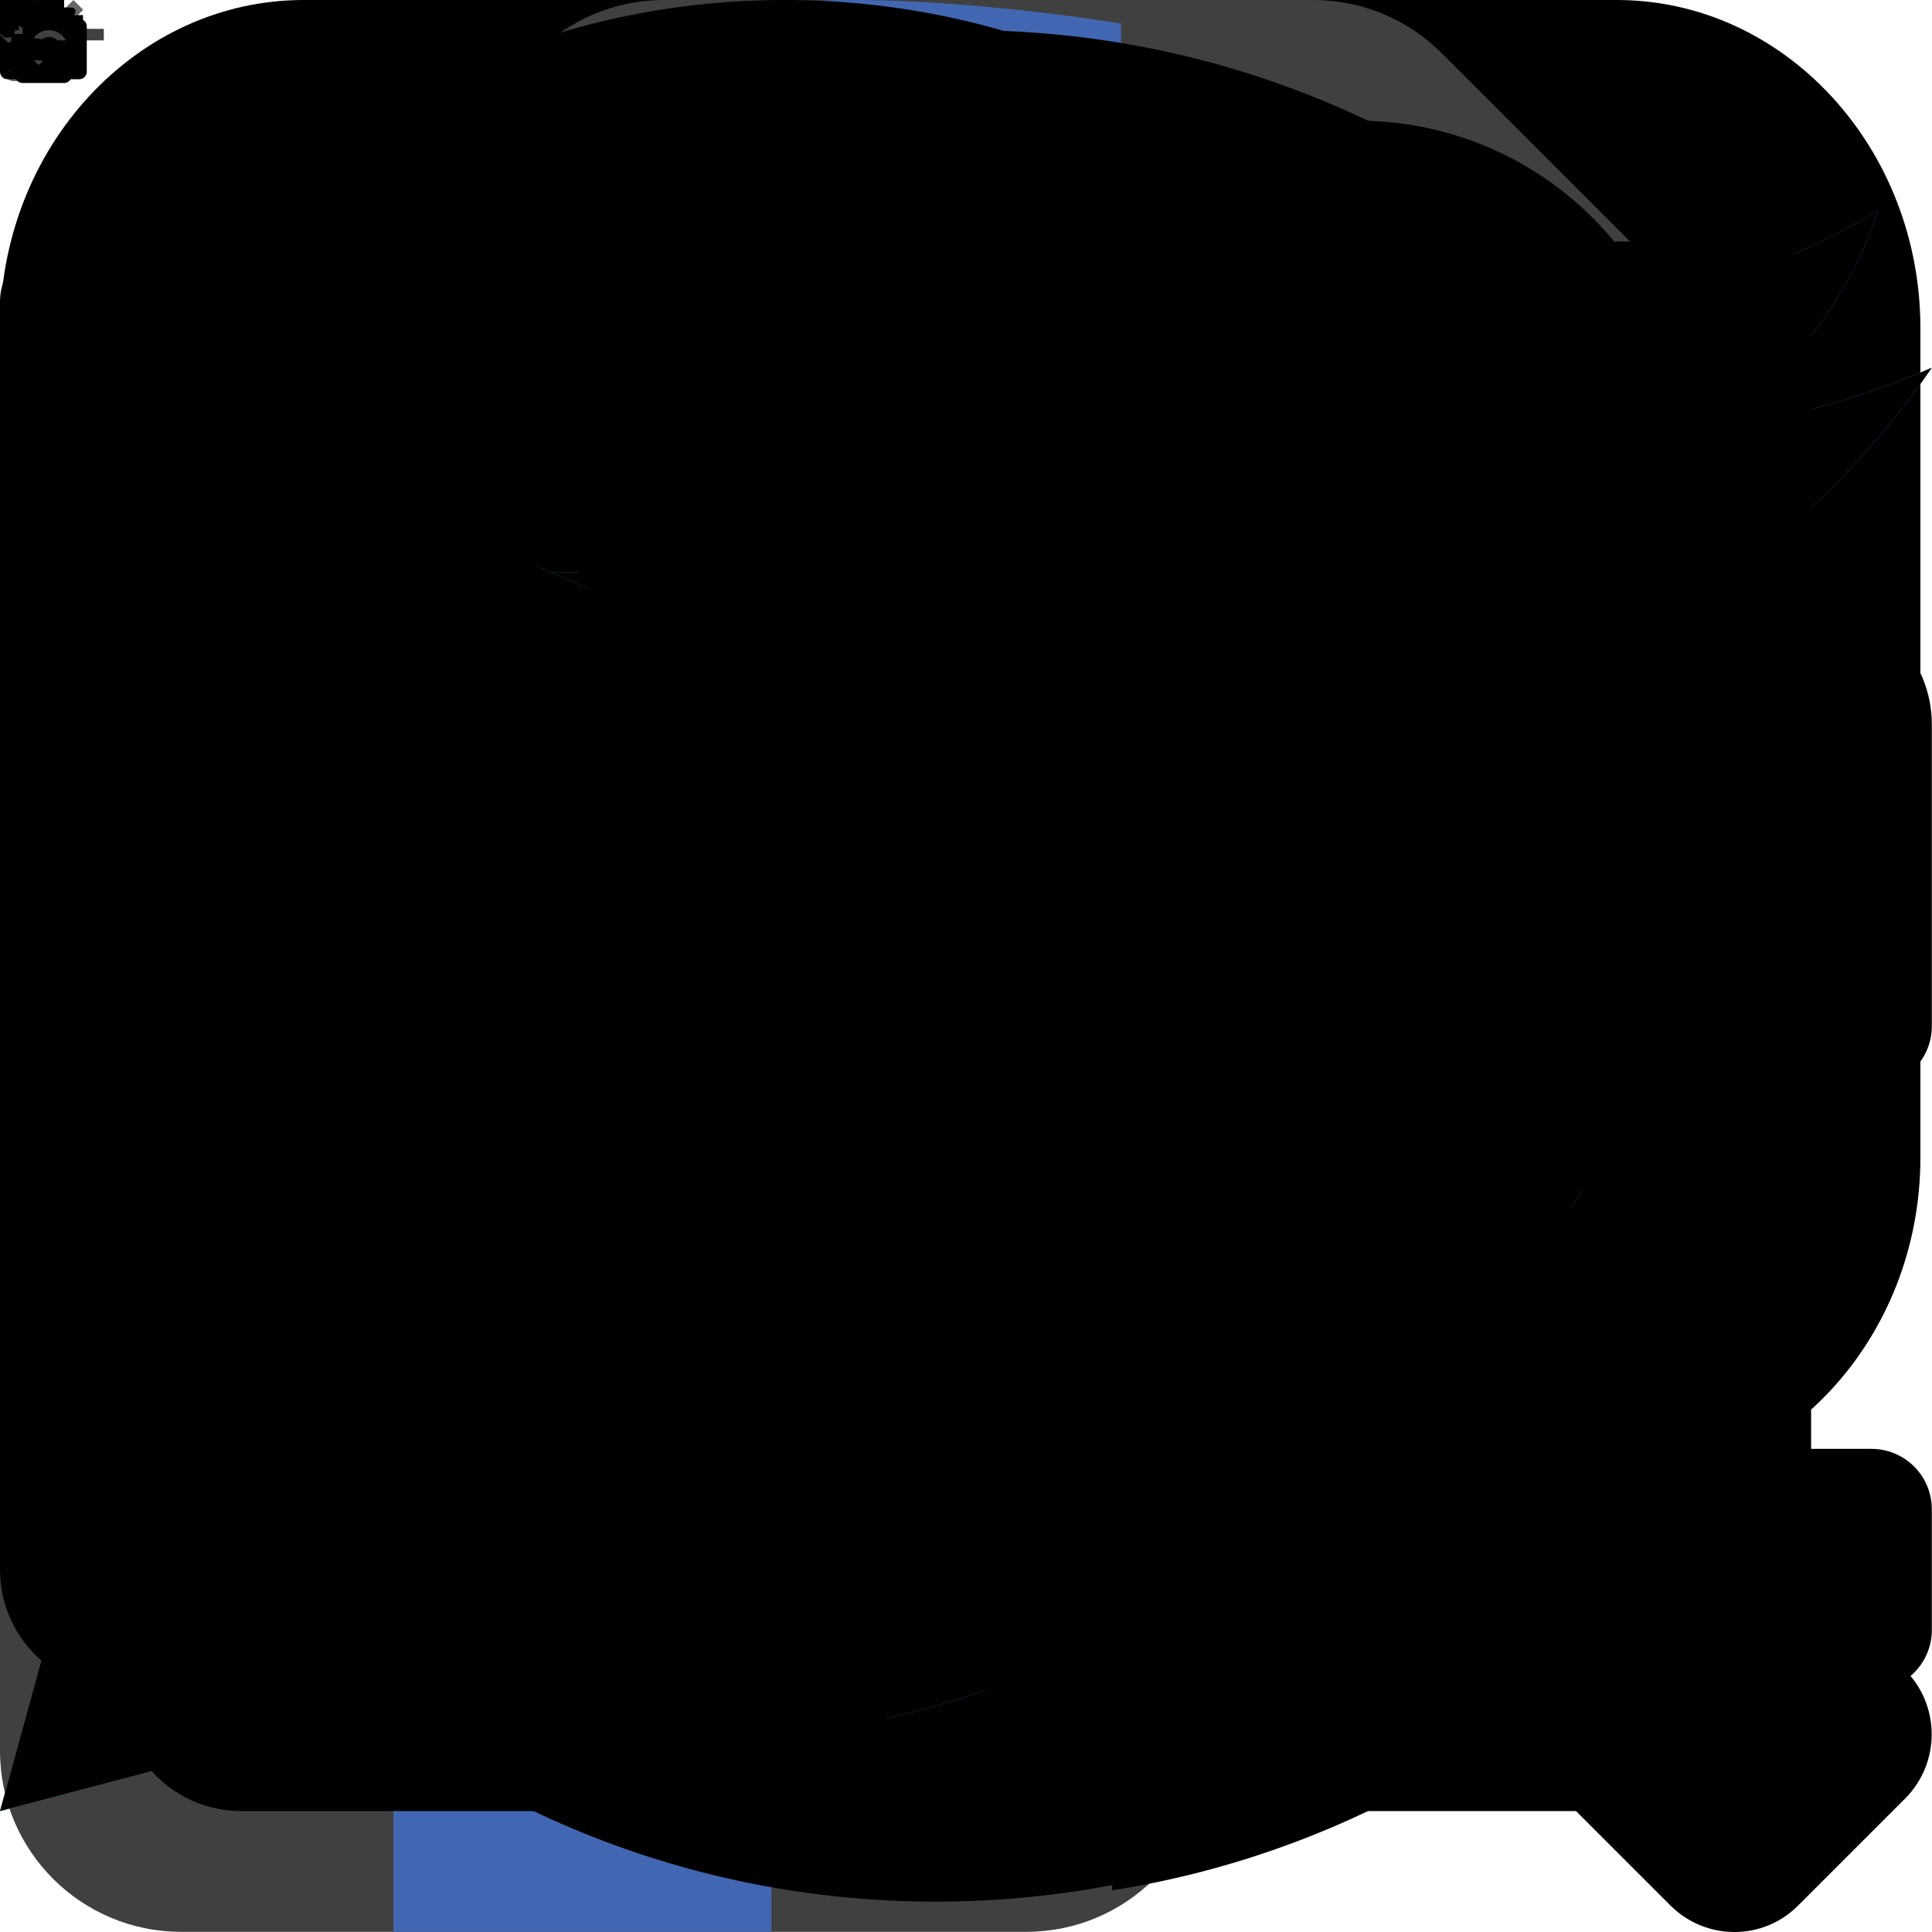
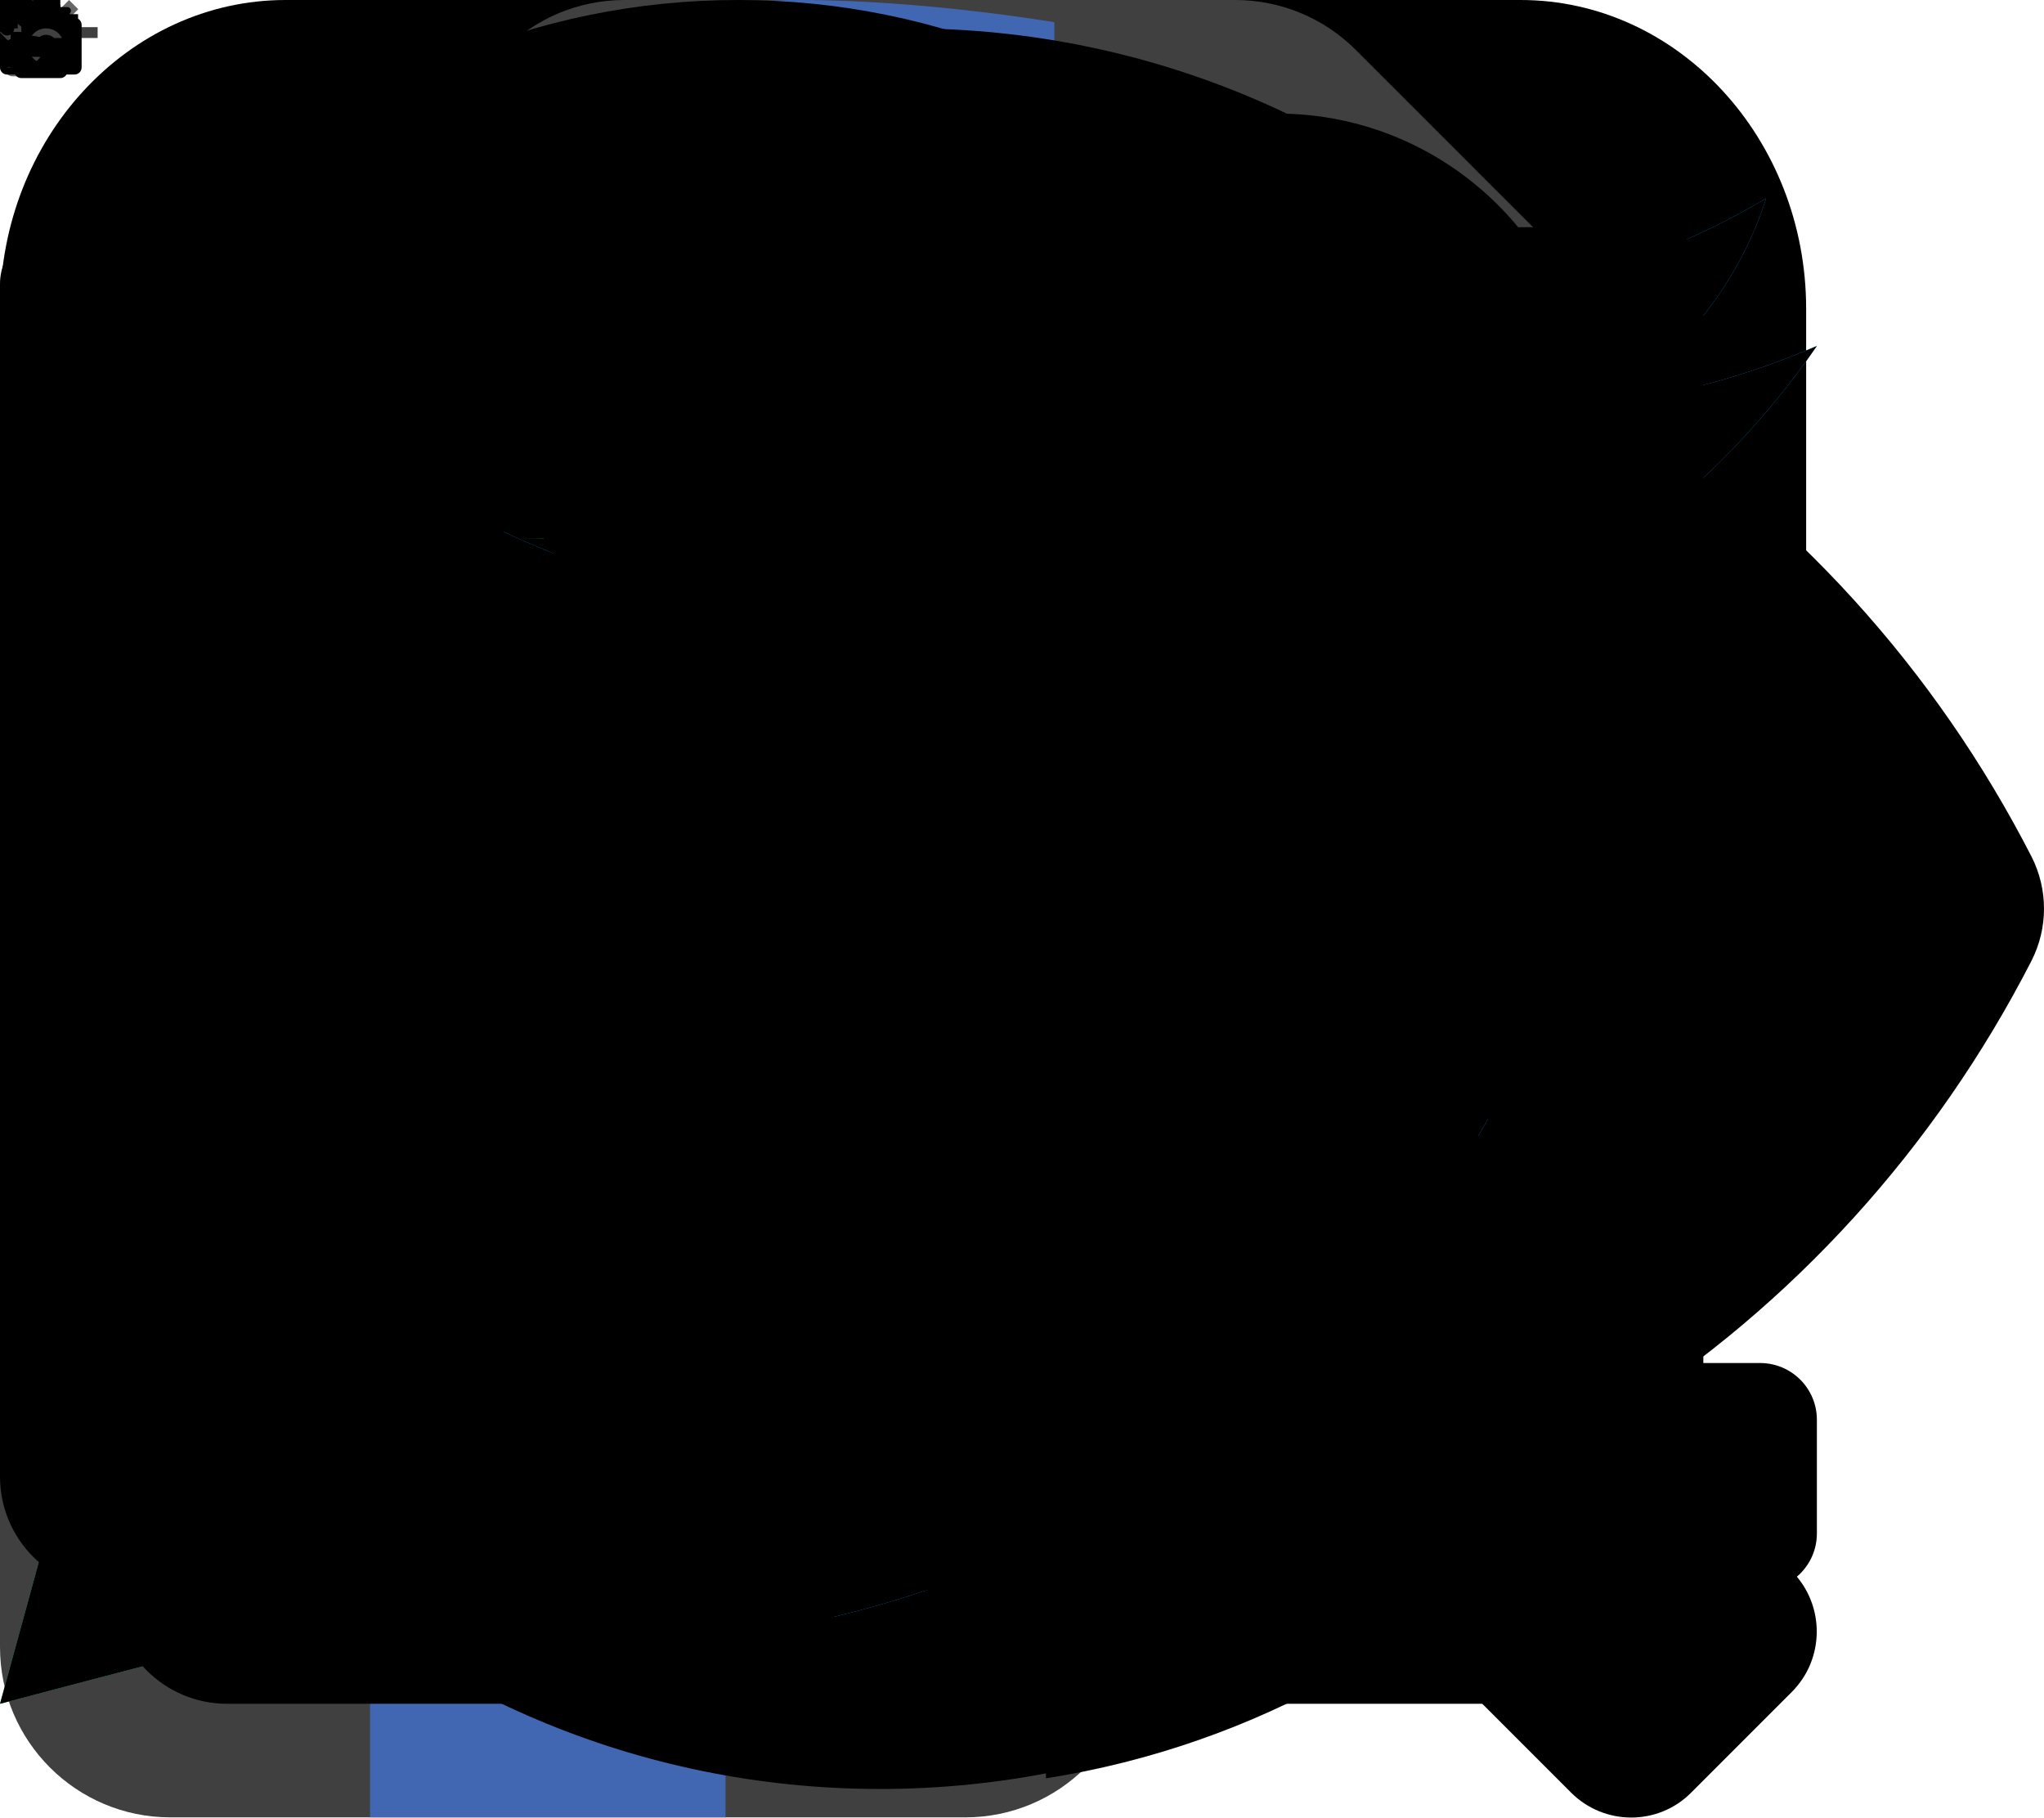
<svg xmlns="http://www.w3.org/2000/svg">
  <path id="pencil" d="M3,17.25V21H6.75L17.81,9.94,14.06,6.19ZM20.71,7.04a1,1,0,0,0,0-1.41L18.37,3.29a1,1,0,0,0-1.41,0L15.13,5.12l3.75,3.75,1.83-1.83Z" transform="translate(-3 -2.998)" />
  <path id="star" d="M12,17.27,18.18,21l-1.64-7.03L22,9.24l-7.19-.61L12,2,9.19,8.63,2,9.24l5.46,4.73L5.82,21Z" transform="translate(-2 -2)" />
  <path id="productIcon" d="M20,6H17.82A2.993,2.993,0,0,0,12.5,3.35l-.5.67-.5-.68A2.994,2.994,0,0,0,6.18,6H4A1.985,1.985,0,0,0,2.01,8L2,19a1.993,1.993,0,0,0,2,2H20a1.993,1.993,0,0,0,2-2V8A1.993,1.993,0,0,0,20,6ZM15,4a1,1,0,1,1-1,1A1,1,0,0,1,15,4ZM9,4A1,1,0,1,1,8,5,1,1,0,0,1,9,4ZM20,19H4V17H20Zm0-5H4V8H9.08L7,10.83,8.62,12,11,8.76,12,7.4l1,1.36L15.38,12,17,10.83,14.92,8H20Z" transform="translate(-2 -2)" />
  <path id="order" d="M7,18a2,2,0,1,0,2,2A2,2,0,0,0,7,18ZM1,2V4H3l3.6,7.59L5.25,14.04A1.933,1.933,0,0,0,5,15a2.006,2.006,0,0,0,2,2H19V15H7.42a.248.248,0,0,1-.25-.25l.03-.12L8.1,13h7.45a1.991,1.991,0,0,0,1.75-1.03l3.58-6.49A.977.977,0,0,0,21,5a1,1,0,0,0-1-1H5.21L4.27,2H1ZM17,18a2,2,0,1,0,2,2A2,2,0,0,0,17,18Z" transform="translate(-1 -2)" />
  <g id="categories" data-name="Group 320" transform="translate(2 0.734)">
    <g id="Group_321" data-name="Group 321" transform="translate(-110 -55)">
      <path id="" d="M3,9H1V20a1.993,1.993,0,0,0,2,2H17a1.993,1.993,0,0,0,2-2H3ZM18,5V3a1.993,1.993,0,0,0-2-2H12a1.993,1.993,0,0,0-2,2V5H5V16a1.993,1.993,0,0,0,2,2H21a1.993,1.993,0,0,0,2-2V5ZM12,3h4V5H12Zm0,12V8l5.5,3Z" transform="translate(107 53.266)" />
    </g>
  </g>
  <path id="report" d="M12,2A10,10,0,1,0,22,12,10,10,0,0,0,12,2Zm1,15H11V11h2Zm0-8H11V7h2Z" transform="translate(-2 -2)" />
  <path id="message" data-name="Union 11" d="M11.875,15.438H5.938l2.171-2.376h7.329a1.187,1.187,0,0,0,1.187-1.187V4.751h1.187A1.187,1.187,0,0,1,19,5.938v8.312a1.188,1.188,0,0,1-1.187,1.188H15.438V19ZM3.562,10.687H1.187A1.188,1.188,0,0,1,0,9.5V1.187A1.188,1.188,0,0,1,1.187,0H13.062a1.188,1.188,0,0,1,1.187,1.187V9.5a1.187,1.187,0,0,1-1.187,1.187H7.125L3.562,14.249Z" />
  <path id="profile" d="M18.147,12.159a7.21,7.21,0,0,0,.065-.907,7.211,7.211,0,0,0-.065-.907L20.1,8.819a.467.467,0,0,0,.111-.592l-1.85-3.2a.465.465,0,0,0-.564-.2l-2.3.925a6.76,6.76,0,0,0-1.564-.907l-.352-2.452A.451.451,0,0,0,13.123,2h-3.7a.451.451,0,0,0-.453.389L8.617,4.84a7.108,7.108,0,0,0-1.564.907l-2.3-.925a.451.451,0,0,0-.564.2l-1.85,3.2a.456.456,0,0,0,.111.592L4.4,10.346a7.338,7.338,0,0,0-.065.907,7.338,7.338,0,0,0,.065.907L2.446,13.686a.467.467,0,0,0-.111.592l1.85,3.2a.465.465,0,0,0,.564.2l2.3-.925a6.76,6.76,0,0,0,1.564.907l.352,2.452a.451.451,0,0,0,.453.389h3.7a.451.451,0,0,0,.453-.389l.352-2.452a7.109,7.109,0,0,0,1.564-.907l2.3.925a.451.451,0,0,0,.564-.2l1.85-3.2a.467.467,0,0,0-.111-.592Zm-6.875,2.332a3.238,3.238,0,1,1,3.238-3.238A3.242,3.242,0,0,1,11.273,14.491Z" transform="translate(-2.271 -2)" />
  <path id="logout" d="M12.444,3H10.556v9.444h1.889Zm4.562,2.049L15.665,6.391A6.536,6.536,0,0,1,18.111,11.5,6.611,6.611,0,1,1,7.326,6.381L5.994,5.049A8.492,8.492,0,1,0,20,11.5,8.436,8.436,0,0,0,17.006,5.049Z" transform="translate(-3 -3)" />
  <path id="addProduct" d="M16,8H14v3H11v2h3v3h2V13h3V11H16ZM15,3a9,9,0,1,0,9,9A9.014,9.014,0,0,0,15,3Zm0,16a7,7,0,1,1,7-7A7.008,7.008,0,0,1,15,19Z" transform="translate(-6 -3)" />
  <path id="visitShop" d="M20,4H4V6H20Zm1,10V12L20,7H4L3,12v2H4v6H14V14h4v6h2V14Zm-9,4H6V14h6Z" transform="translate(-3 -4)" />
  <g id="chipDelete" data-name="Icon / Cancel / Filled" opacity="0.5">
    <rect id="Box" />
    <path id="Icon_Cancel_Dark" data-name="Icon / Cancel / Dark" d="M151.389-13.6l-.989.989-2.511-2.511-2.511,2.511-.989-.989,2.511-2.511-2.511-2.511.989-.989,2.511,2.511,2.511-2.511.989.989-2.511,2.511Zm-3.5-9.511a7,7,0,0,0-7,7,7,7,0,0,0,7,7,7,7,0,0,0,7-7,7,7,0,0,0-7-7Z" transform="translate(-140.889 23.111)" fill-rule="evenodd" />
  </g>
  <path id="times" d="M19,6.41,17.59,5,12,10.59,6.41,5,5,6.41,10.59,12,5,17.59,6.41,19,12,13.41,17.59,19,19,17.59,13.41,12Z" transform="translate(-5 -5)" />
  <path id="arrowDown" d="M19.459,0,11.025,8.416,2.591,0,0,2.591,11.025,13.616,22.05,2.591Z" fill="rgba(0,0,0,0.6)" />
  <path id="mapPlace" d="M12,2A7,7,0,0,0,5,9c0,5.25,7,13,7,13s7-7.75,7-13A7,7,0,0,0,12,2Zm0,9.5A2.5,2.5,0,1,1,14.5,9,2.5,2.5,0,0,1,12,11.5Z" transform="translate(-5 -2)" />
  <path id="copy" d="M16,1H4A2.006,2.006,0,0,0,2,3V17H4V3H16Zm3,4H8A2.006,2.006,0,0,0,6,7V21a2.006,2.006,0,0,0,2,2H19a2.006,2.006,0,0,0,2-2V7A2.006,2.006,0,0,0,19,5Zm0,16H8V7H19Z" transform="translate(-2 -1)" />
  <path id="email" d="M16.457,4H3.606a1.6,1.6,0,0,0-1.6,1.606L2,15.244A1.611,1.611,0,0,0,3.606,16.85h12.85a1.611,1.611,0,0,0,1.606-1.606V5.606A1.611,1.611,0,0,0,16.457,4Zm0,3.213-6.425,4.016L3.606,7.213V5.606l6.425,4.016,6.425-4.016Z" fill="rgba(0,0,0,0.6)" transform="translate(-2 -4)" />
  <path id="phone" d="M5.694,8.8A11.276,11.276,0,0,0,10.6,13.7l1.638-1.638A.74.74,0,0,1,13,11.887a8.491,8.491,0,0,0,2.657.424.747.747,0,0,1,.744.744v2.6a.747.747,0,0,1-.744.744A12.653,12.653,0,0,1,3,3.744.747.747,0,0,1,3.744,3H6.349a.747.747,0,0,1,.744.744A8.456,8.456,0,0,0,7.518,6.4a.747.747,0,0,1-.186.759Z" fill="rgba(0,0,0,0.6)" transform="translate(-3 -3)" />
  <path id="visibilityOff" d="M12,7a5,5,0,0,1,5,5,4.853,4.853,0,0,1-.36,1.83l2.92,2.92A11.817,11.817,0,0,0,22.99,12a11.827,11.827,0,0,0-11-7.5,11.645,11.645,0,0,0-3.98.7l2.16,2.16A4.853,4.853,0,0,1,12,7ZM2,4.27,4.28,6.55l.46.46A11.8,11.8,0,0,0,1,12a11.822,11.822,0,0,0,15.38,6.66l.42.42L19.73,22,21,20.73,3.27,3ZM7.53,9.8l1.55,1.55A2.821,2.821,0,0,0,9,12a3,3,0,0,0,3,3,2.821,2.821,0,0,0,.65-.08l1.55,1.55A4.967,4.967,0,0,1,7.53,9.8Zm4.31-.78,3.15,3.15.02-.16a3,3,0,0,0-3-3Z" transform="translate(-1 -3)" />
+   <path id="visibilityOn" d="M572.52 241.4C518.29 135.59 410.93 64 288 64S57.68 135.64 3.48 241.41a32.35 32.35 0 0 0 0 29.19C57.71 376.41 165.07 448 288 448s230.32-71.64 284.52-177.41a32.35 32.35 0 0 0 0-29.19zM288 400a144 144 0 1 1 144-144 143.93 143.93 0 0 1-144 144zm0-240a95.31 95.31 0 0 0-25.31 3.79 47.85 47.85 0 0 1-66.9 66.9A95.78 95.78 0 1 0 288 160z" />
  <path id="delete" d="M6.194,22.111A2.4,2.4,0,0,0,8.583,24.5h9.556a2.4,2.4,0,0,0,2.389-2.389V7.778H6.194Zm2.938-8.5,1.684-1.684,2.544,2.532,2.532-2.532,1.684,1.684-2.532,2.532,2.532,2.532-1.684,1.684-2.532-2.532-2.532,2.532L9.145,18.671l2.532-2.532Zm8.409-9.412L16.347,3H10.375L9.181,4.194H5V6.583H21.722V4.194Z" transform="translate(-5 -3)" fill="rgba(0,0,0,0.6)" />
  <path id="rightArrow" d="M10,6,8.59,7.41,13.17,12,8.59,16.59,10,18l6-6Z" transform="translate(-8.59 -6)" />
  <path id="leftArrow" d="M15.41,16.09,10.83,11.5l4.58-4.59L14,5.5l-6,6,6,6Z" transform="translate(-8 -5.5)" />
  <path id="backSpace" d="M30.512,13.642H8.854l5.472-5.487L12.171,6,3,15.171l9.171,9.171,2.155-2.155L8.854,16.7H30.512Z" transform="translate(-3 -6)" fill="#404040" />
  <path id="camera" d="M3,4V1H5V4H8V6H5V9H3V6H0V4Zm3,6V7H9V4h7l1.83,2H21a2.006,2.006,0,0,1,2,2V20a2.006,2.006,0,0,1-2,2H5a2.006,2.006,0,0,1-2-2V10Zm7,9a5,5,0,1,0-5-5A5,5,0,0,0,13,19ZM9.8,14A3.2,3.2,0,1,0,13,10.8,3.2,3.2,0,0,0,9.8,14Z" transform="translate(0 -1)" />
  <path id="verticalElipsis" d="M12,8a2,2,0,1,0-2-2A2.006,2.006,0,0,0,12,8Zm0,2a2,2,0,1,0,2,2A2.006,2.006,0,0,0,12,10Zm0,6a2,2,0,1,0,2,2A2.006,2.006,0,0,0,12,16Z" transform="translate(-10 -4)" />
  <path id="globe" d="M248 8C111.03 8 0 119.03 0 256s111.03 248 248 248 248-111.03 248-248S384.97 8 248 8zm160 215.5v6.93c0 5.87-3.32 11.24-8.57 13.86l-15.39 7.7a15.485 15.485 0 0 1-15.53-.97l-18.21-12.14a15.52 15.52 0 0 0-13.5-1.81l-2.65.88c-9.7 3.23-13.66 14.79-7.99 23.3l13.24 19.86c2.87 4.31 7.71 6.9 12.89 6.9h8.21c8.56 0 15.5 6.94 15.5 15.5v11.34c0 3.35-1.09 6.62-3.1 9.3l-18.74 24.98c-1.42 1.9-2.39 4.1-2.83 6.43l-4.3 22.83c-.62 3.29-2.29 6.29-4.76 8.56a159.608 159.608 0 0 0-25 29.16l-13.03 19.55a27.756 27.756 0 0 1-23.09 12.36c-10.51 0-20.12-5.94-24.82-15.34a78.902 78.902 0 0 1-8.33-35.29V367.5c0-8.56-6.94-15.5-15.5-15.5h-25.88c-14.49 0-28.38-5.76-38.63-16a54.659 54.659 0 0 1-16-38.63v-14.06c0-17.19 8.1-33.38 21.85-43.7l27.58-20.69a54.663 54.663 0 0 1 32.78-10.93h.89c8.48 0 16.85 1.97 24.43 5.77l14.72 7.36c3.68 1.84 7.93 2.14 11.83.84l47.31-15.77c6.33-2.11 10.6-8.03 10.6-14.7 0-8.56-6.94-15.5-15.5-15.5h-10.09c-4.11 0-8.05-1.63-10.96-4.54l-6.92-6.92a15.493 15.493 0 0 0-10.96-4.54H199.5c-8.56 0-15.5-6.94-15.5-15.5v-4.4c0-7.11 4.84-13.31 11.74-15.04l14.45-3.61c3.74-.94 7-3.23 9.14-6.44l8.08-12.11c2.87-4.31 7.71-6.9 12.89-6.9h24.21c8.56 0 15.5-6.94 15.5-15.5v-21.7C359.23 71.63 422.86 131.02 441.93 208H423.5c-8.56 0-15.5 6.94-15.5 15.5z" />
  <path id="plusSign" d="M416 208H272V64c0-17.67-14.33-32-32-32h-32c-17.67 0-32 14.33-32 32v144H32c-17.67 0-32 14.33-32 32v32c0 17.67 14.33 32 32 32h144v144c0 17.67 14.33 32 32 32h32c17.67 0 32-14.33 32-32V304h144c17.67 0 32-14.33 32-32v-32c0-17.67-14.33-32-32-32z" />
  <g id="bigCheckBox">
    <path d="m159.988 318.582c-3.988 4.012-9.43 6.25-15.082 6.25s-11.094-2.238-15.082-6.25l-120.449-120.469c-12.5-12.5-12.5-32.77 0-45.246l15.082-15.086c12.504-12.5 32.75-12.5 45.25 0l75.199 75.203 203.199-203.203c12.504-12.5 32.77-12.5 45.25 0l15.082 15.086c12.5 12.5 12.5 32.766 0 45.246zm0 0" />
  </g>
  <g id="followers">
    <path d="m197.573 188.379h-6.15c-35.801 0-65.108 28.328-66.681 63.748h139.512c-1.577-35.416-30.883-63.748-66.681-63.748z" />
    <path d="m428.513 0h-348.031c-44.366 0-80.461 39.036-80.461 87.019v219.758c0 47.982 36.095 87.018 80.461 87.018h104.492l56.241 107.171c2.591 4.937 7.706 8.03 13.282 8.03s10.691-3.093 13.282-8.03l56.241-107.171h104.492c44.366 0 80.461-39.036 80.461-87.018v-219.758c.001-47.983-36.094-87.019-80.46-87.019zm-161.193 282.128h-145.645c-14.888 0-27-12.112-27-27 0-40.134 24.565-74.635 59.448-89.266-10.311-10.331-16.695-24.581-16.695-40.295 0-31.468 25.601-57.07 57.069-57.07s57.069 25.602 57.069 57.07c0 15.714-6.385 29.964-16.695 40.295 34.883 14.63 59.448 49.131 59.448 89.265.001 14.888-12.111 27.001-26.999 27.001zm129.796-24.774c0 6.353-7.742 9.529-15.485 9.529-7.742 0-15.485-3.177-15.485-9.529v-101.053l-5.758 3.574c-1.786 1.191-3.573 1.588-4.963 1.588-5.758 0-9.729-6.155-9.729-12.309 0-4.169 1.787-8.14 5.758-10.522l26.206-15.882c1.589-.993 3.574-1.39 5.758-1.39 6.353 0 13.698 3.772 13.698 9.728z" />
    <path d="m194.498 152.637c14.926 0 27.069-12.143 27.069-27.07 0-14.926-12.144-27.07-27.069-27.07s-27.069 12.144-27.069 27.07c-.001 14.927 12.143 27.07 27.069 27.07z" />
  </g>
  <path id="copyIcon" fill="rgba(64, 64, 64, 1)" d="M433.941 65.941l-51.882-51.882A48 48 0 0 0 348.118 0H176c-26.51 0-48 21.49-48 48v48H48c-26.51 0-48 21.49-48 48v320c0 26.51 21.49 48 48 48h224c26.51 0 48-21.49 48-48v-48h80c26.51 0 48-21.49 48-48V99.882a48 48 0 0 0-14.059-33.941zM266 464H54a6 6 0 0 1-6-6V150a6 6 0 0 1 6-6h74v224c0 26.51 21.49 48 48 48h96v42a6 6 0 0 1-6 6zm128-96H182a6 6 0 0 1-6-6V54a6 6 0 0 1 6-6h106v88c0 13.255 10.745 24 24 24h88v202a6 6 0 0 1-6 6zm6-256h-64V48h9.632c1.591 0 3.117.632 4.243 1.757l48.368 48.368a6 6 0 0 1 1.757 4.243V112z" />
  <g id="facebookIcon">
    <path fill="#4267B2" d="M279.14 288l14.22-92.66h-88.91v-60.13c0-25.35 12.42-50.06 52.24-50.06h40.42V6.26S260.43 0 225.36 0c-73.22 0-121.08 44.38-121.08 124.72v70.62H22.89V288h81.39v224h100.17V288z" />
  </g>
  <path id="facebookRoundIcon" d="M504 256C504 119 393 8 256 8S8 119 8 256c0 123.78 90.69 226.38 209.25 245V327.69h-63V256h63v-54.64c0-62.15 37-96.48 93.67-96.48 27.14 0 55.52 4.84 55.52 4.84v61h-31.28c-30.8 0-40.41 19.12-40.41 38.73V256h68.78l-11 71.69h-57.78V501C413.31 482.38 504 379.78 504 256z" />
  <path id="whatsappIcon" fill="#25D366" d="M380.9 97.1C339 55.1 283.2 32 223.9 32c-122.4 0-222 99.6-222 222 0 39.1 10.2 77.3 29.6 111L0 480l117.7-30.9c32.4 17.7 68.9 27 106.1 27h.1c122.3 0 224.1-99.6 224.1-222 0-59.3-25.2-115-67.1-157zm-157 341.6c-33.2 0-65.7-8.9-94-25.7l-6.7-4-69.8 18.3L72 359.2l-4.4-7c-18.5-29.4-28.2-63.3-28.2-98.2 0-101.7 82.8-184.5 184.6-184.5 49.3 0 95.6 19.2 130.4 54.1 34.8 34.9 56.2 81.2 56.1 130.5 0 101.8-84.9 184.6-186.6 184.6zm101.2-138.2c-5.5-2.8-32.8-16.2-37.9-18-5.1-1.9-8.8-2.8-12.5 2.8-3.7 5.6-14.3 18-17.6 21.8-3.2 3.7-6.5 4.2-12 1.4-32.6-16.3-54-29.1-75.5-66-5.7-9.8 5.7-9.1 16.3-30.3 1.8-3.7.9-6.9-.5-9.7-1.4-2.8-12.5-30.1-17.1-41.2-4.5-10.8-9.1-9.3-12.5-9.5-3.2-.2-6.9-.2-10.6-.2-3.7 0-9.7 1.4-14.8 6.9-5.1 5.6-19.4 19-19.4 46.3 0 27.3 19.9 53.7 22.6 57.4 2.8 3.7 39.1 59.7 94.8 83.8 35.2 15.2 49 16.5 66.6 13.9 10.7-1.6 32.8-13.4 37.4-26.4 4.6-13 4.6-24.1 3.2-26.4-1.3-2.5-5-3.9-10.5-6.6z" />
  <path id="whatsappIcon2" d="M380.9 97.1C339 55.1 283.2 32 223.9 32c-122.4 0-222 99.6-222 222 0 39.1 10.2 77.3 29.6 111L0 480l117.7-30.9c32.4 17.7 68.9 27 106.1 27h.1c122.3 0 224.1-99.6 224.1-222 0-59.3-25.2-115-67.1-157zm-157 341.6c-33.2 0-65.7-8.9-94-25.7l-6.7-4-69.8 18.3L72 359.2l-4.4-7c-18.5-29.4-28.2-63.3-28.2-98.2 0-101.7 82.8-184.5 184.6-184.5 49.3 0 95.6 19.2 130.4 54.1 34.8 34.9 56.2 81.2 56.1 130.5 0 101.8-84.9 184.6-186.6 184.6zm101.2-138.2c-5.5-2.8-32.8-16.2-37.9-18-5.1-1.9-8.8-2.8-12.5 2.8-3.7 5.6-14.3 18-17.6 21.8-3.2 3.7-6.5 4.2-12 1.4-32.6-16.3-54-29.1-75.5-66-5.7-9.8 5.7-9.1 16.3-30.3 1.8-3.7.9-6.9-.5-9.7-1.4-2.8-12.5-30.1-17.1-41.2-4.5-10.8-9.1-9.3-12.5-9.5-3.2-.2-6.9-.2-10.6-.2-3.7 0-9.7 1.4-14.8 6.9-5.1 5.6-19.4 19-19.4 46.3 0 27.3 19.9 53.7 22.6 57.4 2.8 3.7 39.1 59.7 94.8 83.8 35.2 15.2 49 16.5 66.6 13.9 10.7-1.6 32.8-13.4 37.4-26.4 4.6-13 4.6-24.1 3.2-26.4-1.3-2.5-5-3.9-10.5-6.6z" />
  <path id="twitterIcon" fill="#1DA1F2" d="M459.37 151.716c.325 4.548.325 9.097.325 13.645 0 138.72-105.583 298.558-298.558 298.558-59.452 0-114.68-17.219-161.137-47.106 8.447.974 16.568 1.299 25.34 1.299 49.055 0 94.213-16.568 130.274-44.832-46.132-.975-84.792-31.188-98.112-72.772 6.498.974 12.995 1.624 19.818 1.624 9.421 0 18.843-1.3 27.614-3.573-48.081-9.747-84.143-51.98-84.143-102.985v-1.299c13.969 7.797 30.214 12.67 47.431 13.319-28.264-18.843-46.781-51.005-46.781-87.391 0-19.492 5.197-37.36 14.294-52.954 51.655 63.675 129.3 105.258 216.365 109.807-1.624-7.797-2.599-15.918-2.599-24.04 0-57.828 46.782-104.934 104.934-104.934 30.213 0 57.502 12.67 76.67 33.137 23.715-4.548 46.456-13.32 66.599-25.34-7.798 24.366-24.366 44.833-46.132 57.827 21.117-2.273 41.584-8.122 60.426-16.243-14.292 20.791-32.161 39.308-52.628 54.253z" />
  <path id="twitterIcon2" d="M459.37 151.716c.325 4.548.325 9.097.325 13.645 0 138.72-105.583 298.558-298.558 298.558-59.452 0-114.68-17.219-161.137-47.106 8.447.974 16.568 1.299 25.34 1.299 49.055 0 94.213-16.568 130.274-44.832-46.132-.975-84.792-31.188-98.112-72.772 6.498.974 12.995 1.624 19.818 1.624 9.421 0 18.843-1.3 27.614-3.573-48.081-9.747-84.143-51.98-84.143-102.985v-1.299c13.969 7.797 30.214 12.67 47.431 13.319-28.264-18.843-46.781-51.005-46.781-87.391 0-19.492 5.197-37.36 14.294-52.954 51.655 63.675 129.3 105.258 216.365 109.807-1.624-7.797-2.599-15.918-2.599-24.04 0-57.828 46.782-104.934 104.934-104.934 30.213 0 57.502 12.67 76.67 33.137 23.715-4.548 46.456-13.32 66.599-25.34-7.798 24.366-24.366 44.833-46.132 57.827 21.117-2.273 41.584-8.122 60.426-16.243-14.292 20.791-32.161 39.308-52.628 54.253z" />
  <path id="dashboard" d="M332.8 320h38.4c6.4 0 12.8-6.4 12.8-12.8V172.8c0-6.4-6.4-12.8-12.8-12.8h-38.4c-6.4 0-12.8 6.4-12.8 12.8v134.4c0 6.4 6.4 12.8 12.8 12.8zm96 0h38.4c6.4 0 12.8-6.4 12.8-12.8V76.8c0-6.4-6.4-12.8-12.8-12.8h-38.4c-6.4 0-12.8 6.4-12.8 12.8v230.4c0 6.4 6.4 12.8 12.8 12.8zm-288 0h38.4c6.4 0 12.8-6.4 12.8-12.8v-70.4c0-6.4-6.4-12.8-12.8-12.8h-38.4c-6.4 0-12.8 6.4-12.8 12.8v70.4c0 6.4 6.4 12.8 12.8 12.8zm96 0h38.4c6.4 0 12.8-6.4 12.8-12.8V108.8c0-6.4-6.4-12.8-12.8-12.8h-38.4c-6.4 0-12.8 6.4-12.8 12.8v198.4c0 6.4 6.4 12.8 12.8 12.8zM496 384H64V80c0-8.84-7.16-16-16-16H16C7.16 64 0 71.16 0 80v336c0 17.67 14.33 32 32 32h464c8.84 0 16-7.16 16-16v-32c0-8.84-7.16-16-16-16z" />
  <path id="bigGift" d="M32 448c0 17.7 14.3 32 32 32h160V320H32v128zm256 32h160c17.7 0 32-14.3 32-32V320H288v160zm192-320h-42.1c6.2-12.1 10.1-25.5 10.1-40 0-48.5-39.5-88-88-88-41.6 0-68.5 21.3-103 68.3-34.5-47-61.4-68.3-103-68.3-48.5 0-88 39.5-88 88 0 14.5 3.8 27.9 10.1 40H32c-17.7 0-32 14.3-32 32v80c0 8.8 7.2 16 16 16h480c8.8 0 16-7.2 16-16v-80c0-17.7-14.3-32-32-32zm-326.1 0c-22.1 0-40-17.9-40-40s17.9-40 40-40c19.9 0 34.6 3.3 86.1 80h-86.1zm206.1 0h-86.1c51.4-76.5 65.7-80 86.1-80 22.1 0 40 17.9 40 40s-17.9 40-40 40z" />
  <path id="bigSmile" d="M248 8C111 8 0 119 0 256s111 248 248 248 248-111 248-248S385 8 248 8zm0 448c-110.3 0-200-89.7-200-200S137.7 56 248 56s200 89.7 200 200-89.7 200-200 200zm-80-216c17.7 0 32-14.3 32-32s-14.3-32-32-32-32 14.3-32 32 14.3 32 32 32zm160 0c17.7 0 32-14.3 32-32s-14.3-32-32-32-32 14.3-32 32 14.3 32 32 32zm4 72.6c-20.8 25-51.5 39.4-84 39.4s-63.2-14.3-84-39.4c-8.5-10.2-23.7-11.5-33.8-3.1-10.2 8.5-11.5 23.6-3.1 33.8 30 36 74.1 56.6 120.9 56.6s90.9-20.6 120.9-56.6c8.5-10.2 7.1-25.3-3.1-33.8-10.1-8.4-25.3-7.1-33.8 3.1z" />
  <path id="naira" d="M477.832,274.28h-67.743v-65.106h67.743c10.179,0,18.43-8.243,18.43-18.424c0-10.182-8.251-18.43-18.43-18.43h-67.743   V81.982c0-13.187-2.606-22.866-7.743-28.762c-4.882-5.609-11.301-8.219-20.19-8.219c-8.482,0-14.659,2.592-19.447,8.166   c-5.077,5.902-7.654,15.599-7.654,28.821v90.343H227.627l-54.181-81.988c-4.637-7.317-8.997-14.171-13.231-20.75   c-3.812-5.925-7.53-10.749-11.042-14.351c-3.109-3.189-6.652-5.657-10.796-7.554c-3.91-1.785-8.881-2.681-14.762-2.681   c-7.501,0-14.31,2.055-20.83,6.277c-6.452,4.176-10.912,9.339-13.636,15.785c-2.391,6.126-3.656,15.513-3.656,27.63v77.626h-67.07   C8.246,172.326,0,180.574,0,190.755c0,10.181,8.246,18.424,18.424,18.424h67.07v65.113h-67.07C8.246,274.292,0,282.538,0,292.722   C0,302.9,8.246,311.14,18.424,311.14h67.07v103.143c0,12.797,2.689,22.378,8.015,28.466c5.065,5.805,11.487,8.5,20.208,8.5   c8.414,0,14.786-2.707,20.07-8.523c5.411-5.958,8.148-15.533,8.148-28.442V311.14h115.308l62.399,95.683   c4.339,6.325,8.819,12.709,13.287,18.969c4.031,5.621,8.429,10.574,13.069,14.711c4.179,3.742,8.659,6.484,13.316,8.157   c4.794,1.726,10.397,2.601,16.615,2.601c16.875,0,34.158-5.166,34.158-43.479V311.14h67.743c10.179,0,18.43-8.252,18.43-18.43   C496.262,282.532,488.011,274.28,477.832,274.28z M355.054,209.173v65.106h-60.041l-43.021-65.106H355.054z M141.936,134.364   l24.76,37.956h-24.76V134.364z M141.936,274.28v-65.106h48.802l42.466,65.106H141.936z M355.054,365.153l-35.683-54.013h35.683   V365.153z" />
  <path id="person" d="M12,12A4,4,0,1,0,8,8,4,4,0,0,0,12,12Zm0,2c-2.67,0-8,1.34-8,4v2H20V18C20,15.34,14.67,14,12,14Z" transform="translate(-4 -4)" />
  <path id="searchGlass" d="M505 442.7L405.3 343c-4.5-4.5-10.6-7-17-7H372c27.6-35.3 44-79.7 44-128C416 93.1 322.9 0 208 0S0 93.1 0 208s93.1 208 208 208c48.3 0 92.7-16.4 128-44v16.3c0 6.4 2.5 12.5 7 17l99.7 99.7c9.4 9.4 24.6 9.4 33.9 0l28.3-28.3c9.4-9.4 9.4-24.6.1-34zM208 336c-70.7 0-128-57.2-128-128 0-70.7 57.2-128 128-128 70.7 0 128 57.2 128 128 0 70.7-57.2 128-128 128z" />
</svg>
